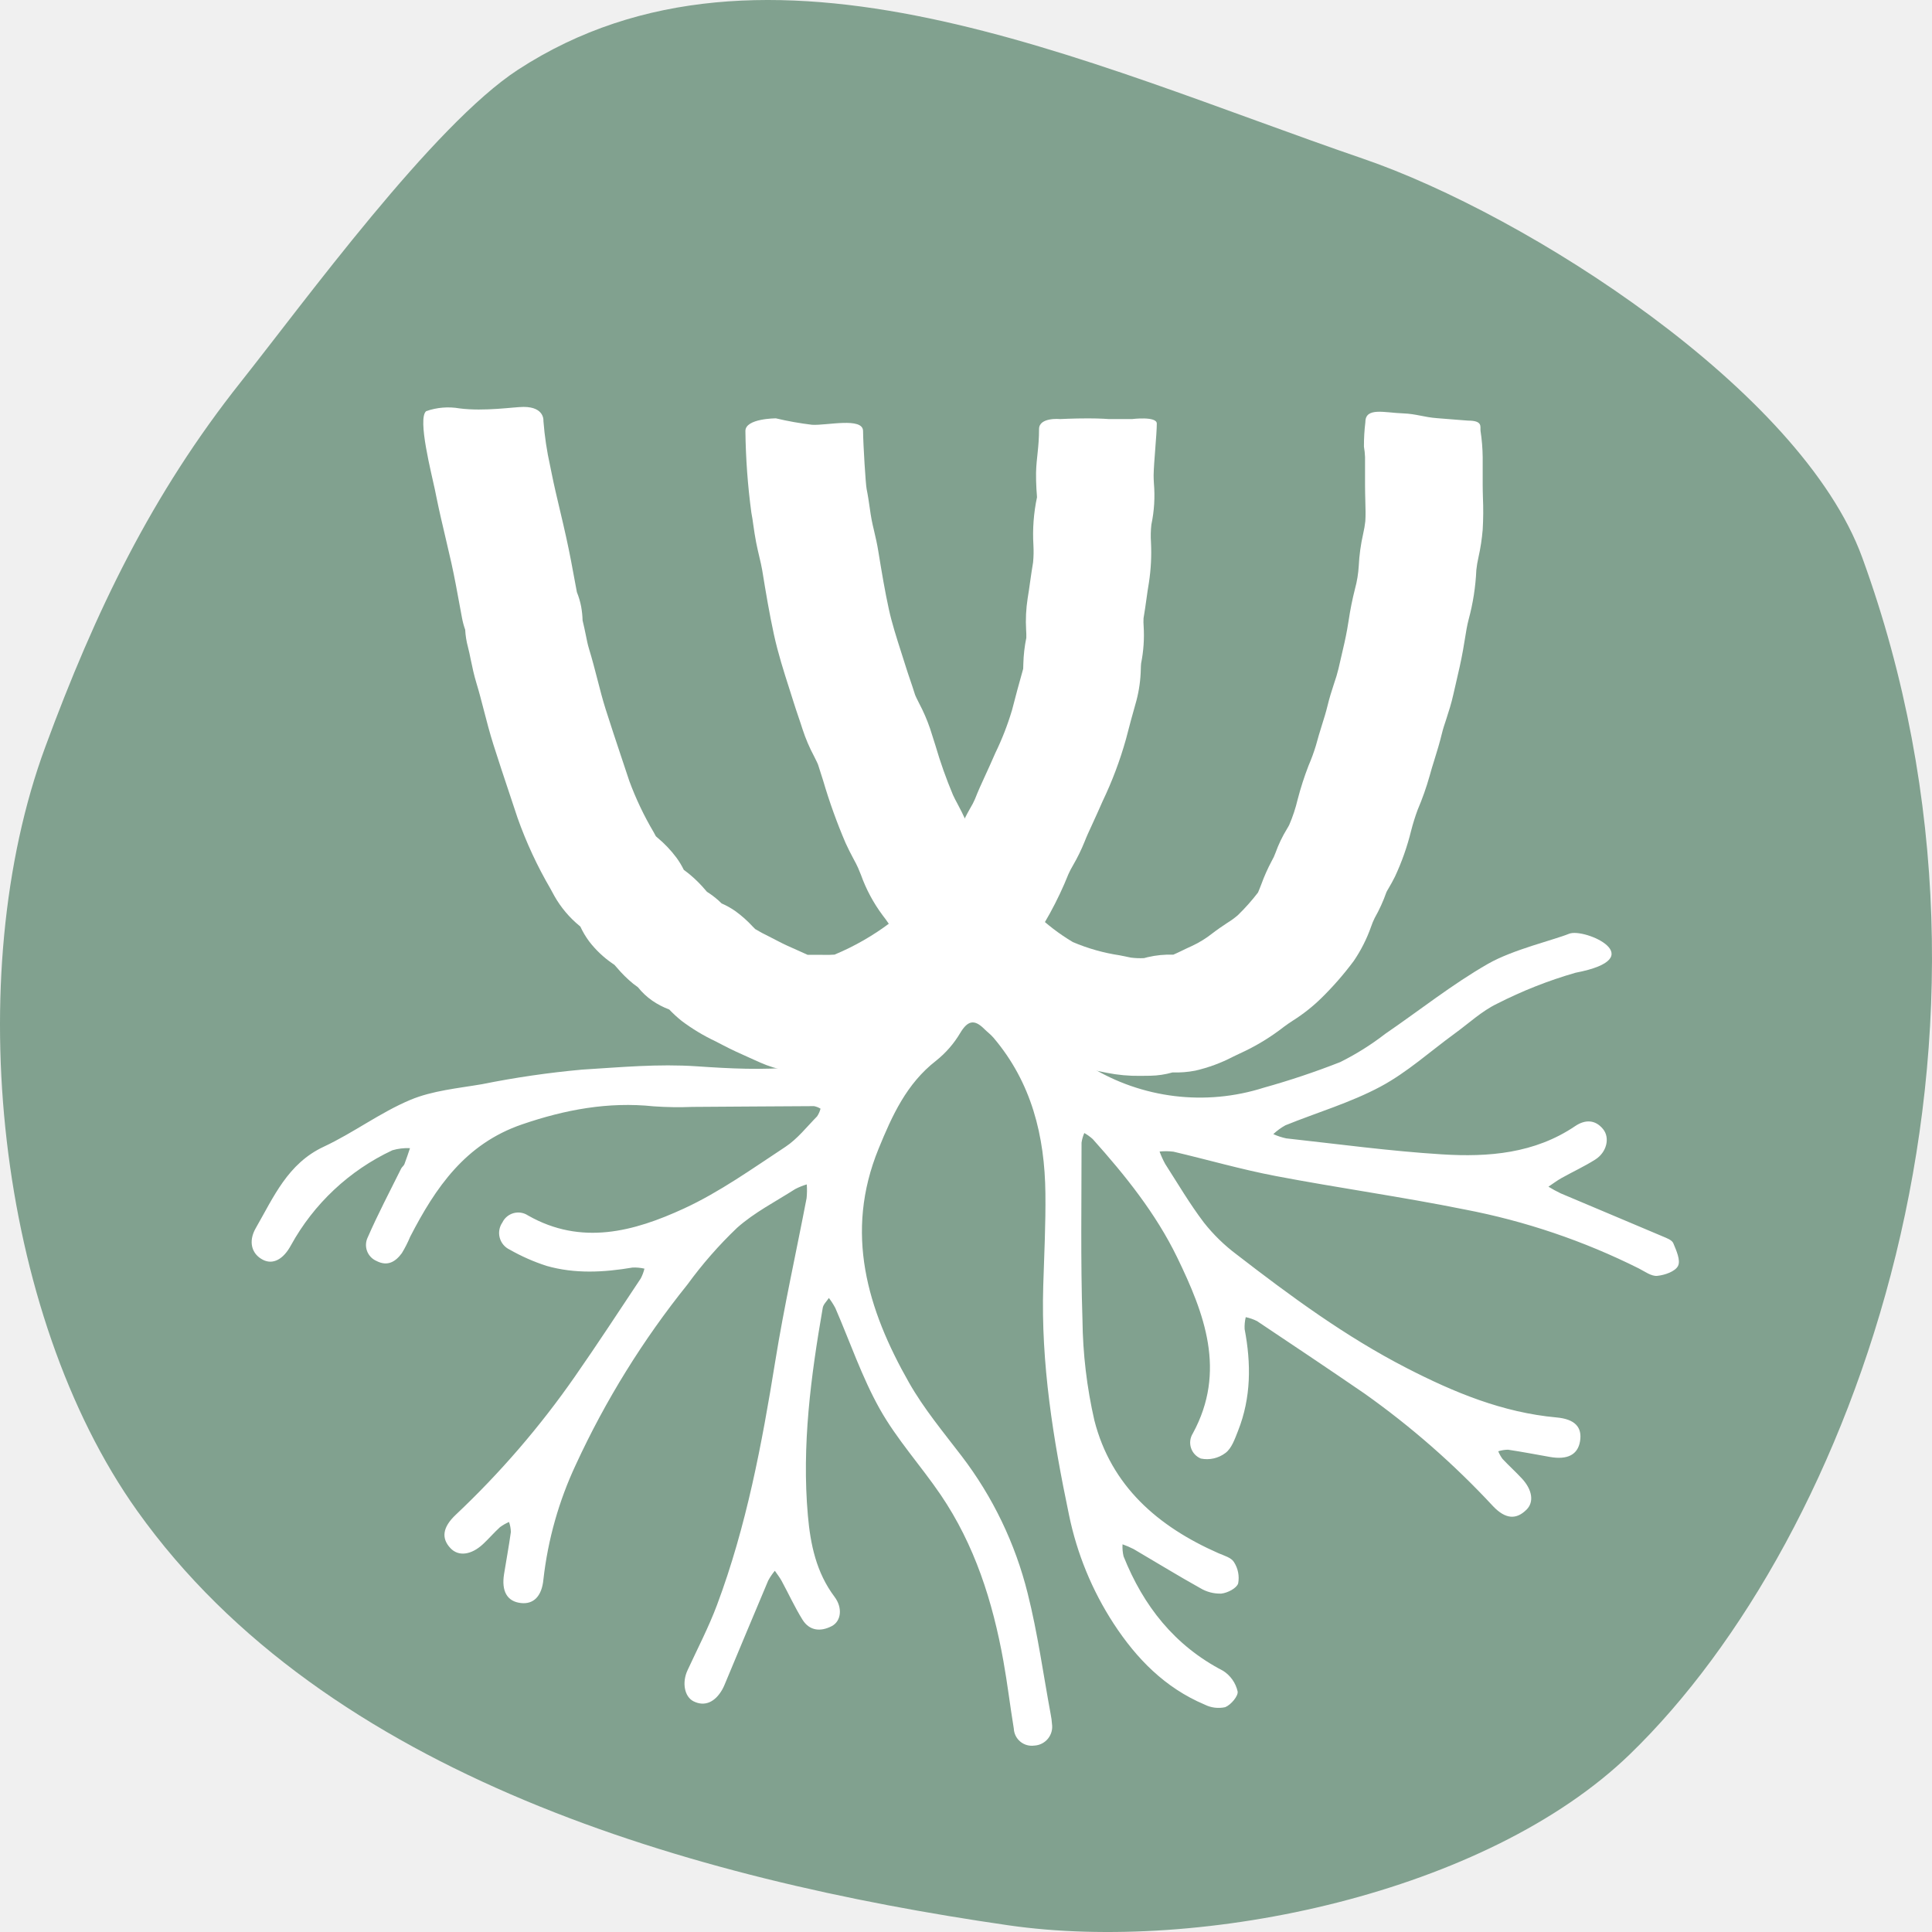
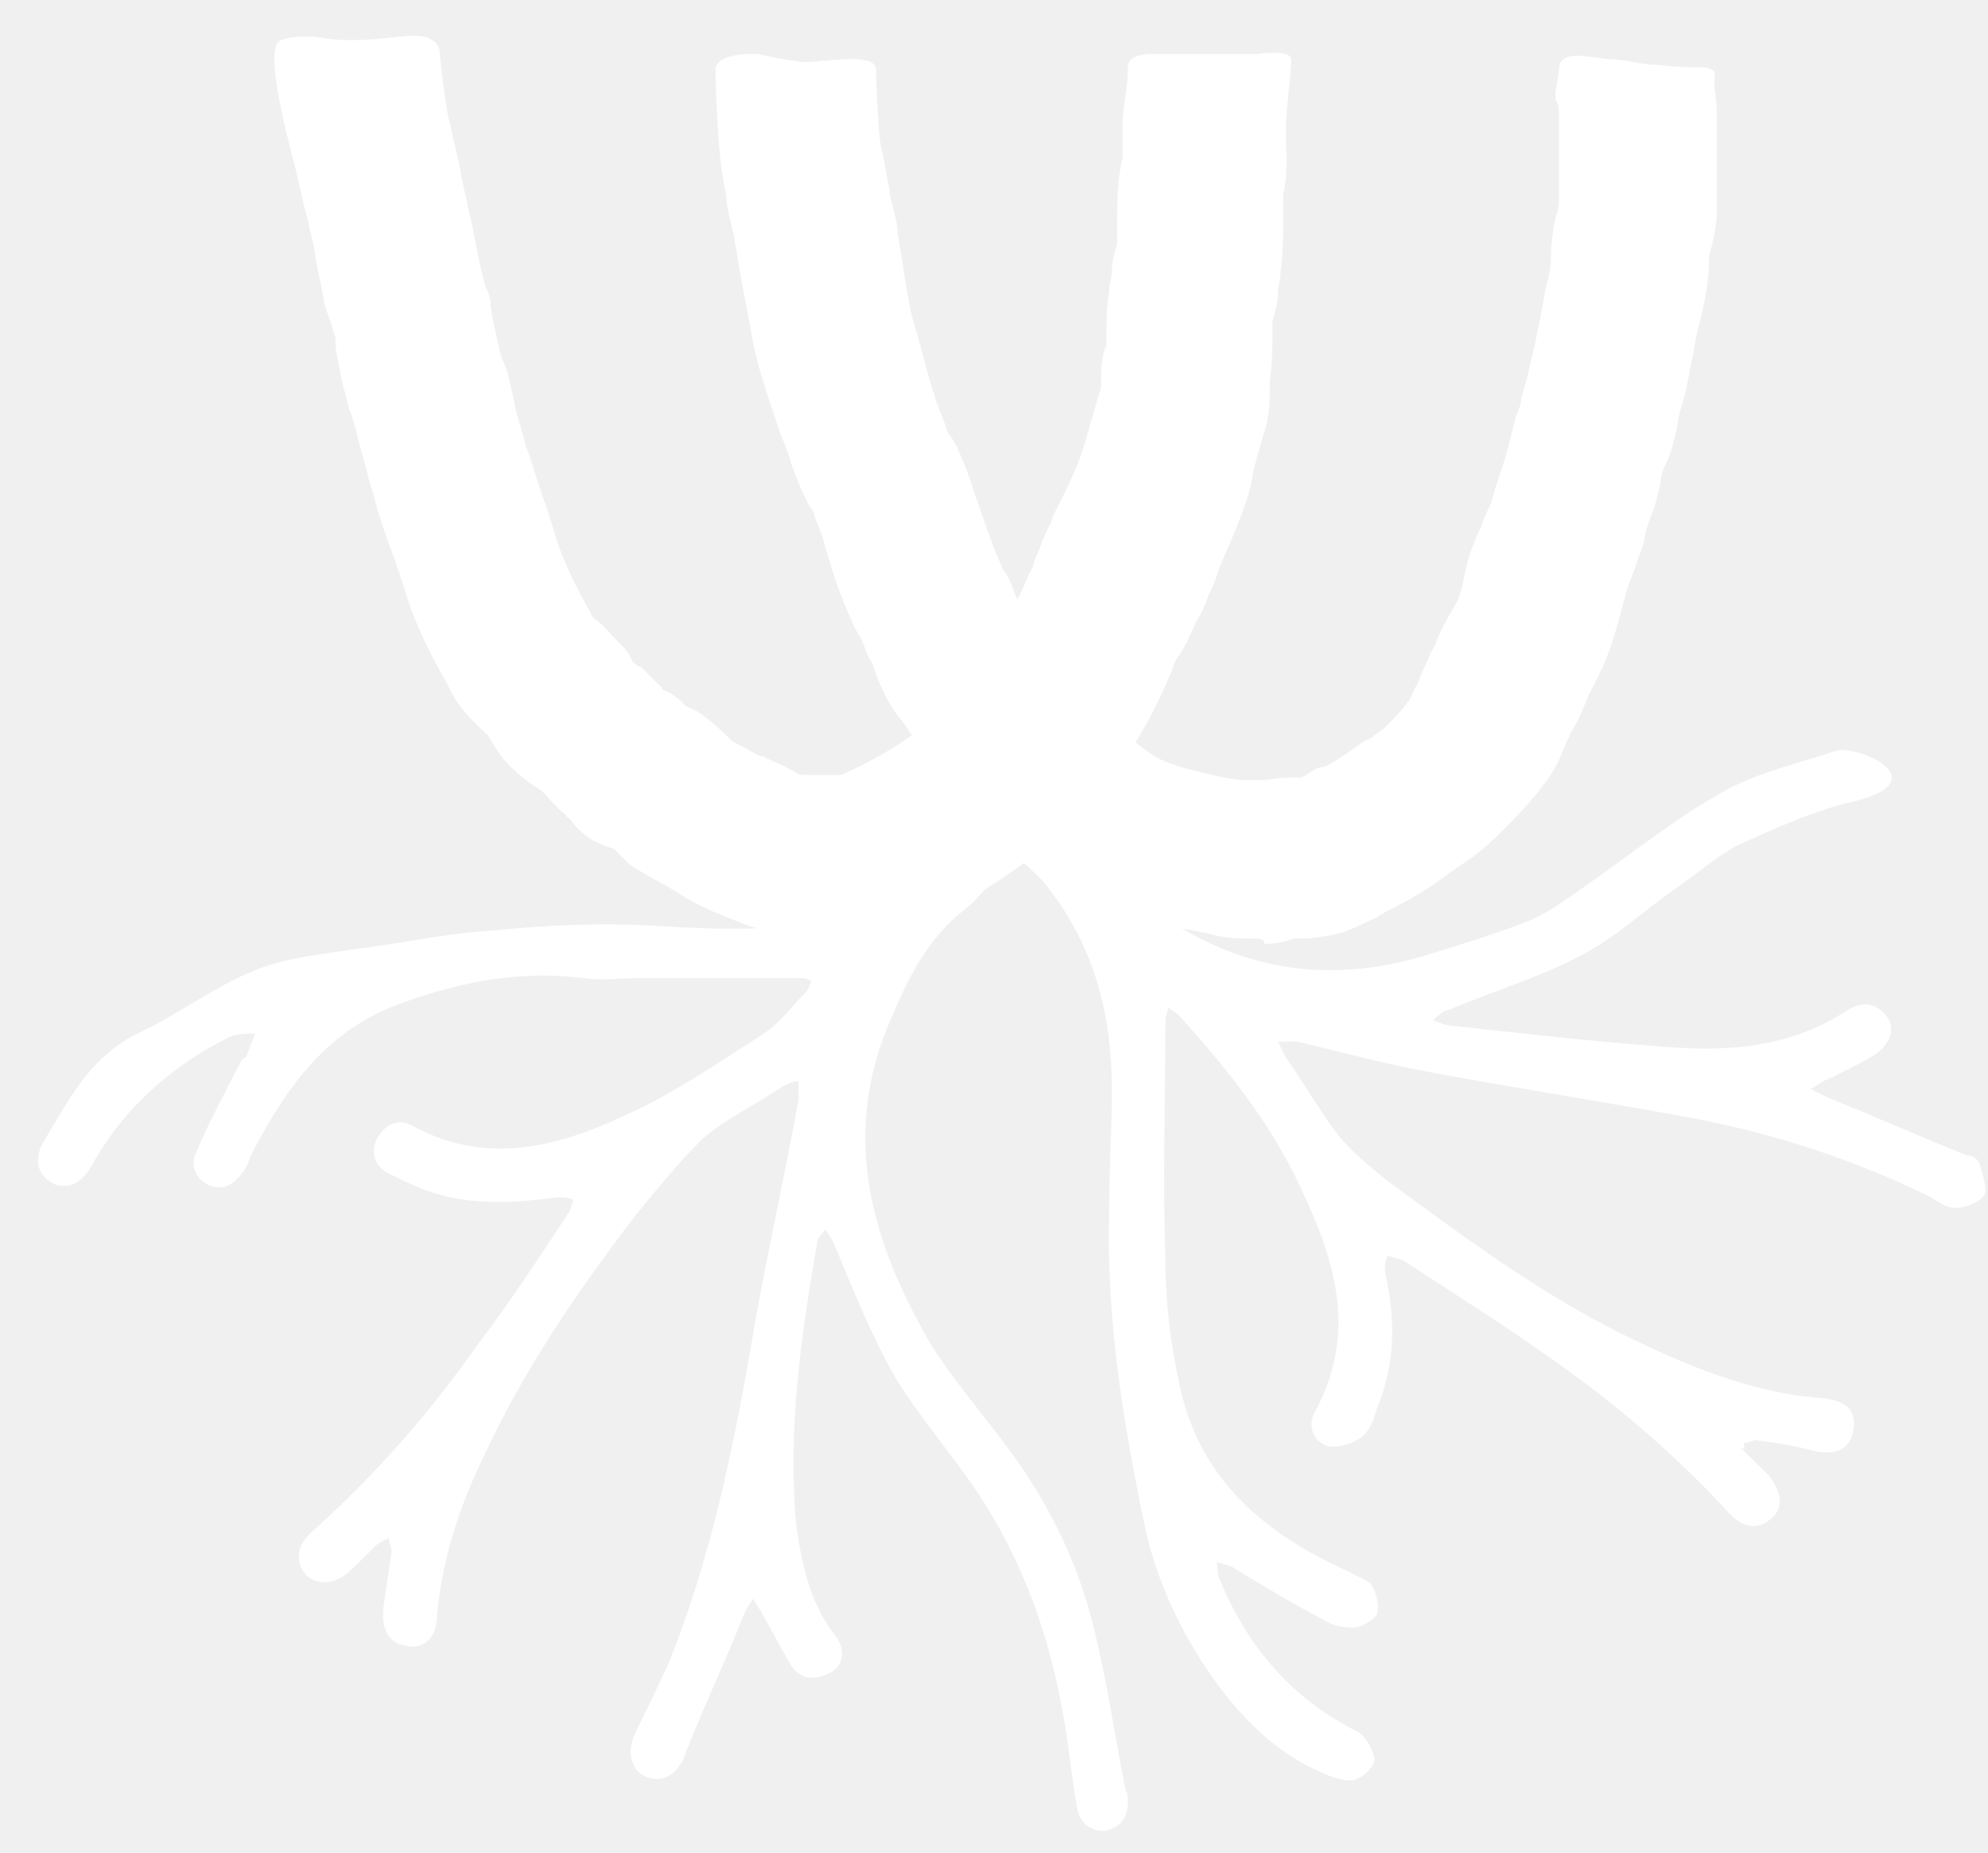
- <svg xmlns="http://www.w3.org/2000/svg" width="300" height="300" viewBox="0 0 300 300">
-   <defs>
-     <style>.a{clip-path:url(#b);}.b{fill:#81a18f;}.c{fill:#fff;}</style>
-     <clipPath id="b">
-       <rect width="300" height="300" />
-     </clipPath>
-   </defs>
-   <g id="a" class="a">
-     <g transform="translate(-225.793 -385.803)">
-       <path class="b" d="M514.97,477.225c-9.469-26.022-52.048-53.231-77.555-61.971-42.994-14.731-92.843-38.762-131.18-13.811-13.175,8.575-33.175,36.046-43.052,48.493-13.836,17.432-22.583,35.6-30.36,56.677-13.136,35.592-7.575,87.938,14.269,118.608,29.369,41.236,86.229,57.263,135.251,64.356,30.185,4.365,74.264-5,96.53-26.548C513.723,629.3,542.129,551.866,514.97,477.225Z" transform="translate(0 -4.82)" />
-       <path class="c" d="M349.521,451.869c-2.077,1.927-3.922,4.269-6.318,5.651-9.3,5.365-19.77,4.99-29.845,4.3-6.071-.417-11.945.149-17.876.512a144.708,144.708,0,0,0-15.525,2.262c-3.751.642-7.685.993-11.135,2.439-4.671,1.961-8.83,5.115-13.437,7.268-5.6,2.612-7.789,7.834-10.553,12.633-1.242,2.156-.591,4.083,1.136,4.942,1.525.761,3.127-.064,4.308-2.241a34.869,34.869,0,0,1,15.766-14.783,8.37,8.37,0,0,1,2.734-.326c-.286.831-.551,1.672-.868,2.488-.1.259-.387.435-.508.688-1.754,3.541-3.6,7.043-5.179,10.66a2.7,2.7,0,0,0,1.334,3.672c1.736.907,2.972.128,3.952-1.2a18.457,18.457,0,0,0,1.294-2.545c3.943-7.646,8.565-14.435,17.365-17.45,6.711-2.3,13.4-3.547,20.461-2.807a54.283,54.283,0,0,0,6.017.088c6.29-.034,12.581-.095,18.872-.119a3.076,3.076,0,0,1,1.008.393,3.856,3.856,0,0,1-.53,1.19c-1.6,1.626-3.048,3.5-4.917,4.735-5.143,3.386-10.221,7.027-15.778,9.588-7.746,3.565-15.909,5.791-24.2,1.069a2.734,2.734,0,0,0-3.977,1.09,2.855,2.855,0,0,0,1.124,4.211,30.6,30.6,0,0,0,5.727,2.527c4.4,1.26,8.891,1.017,13.373.259a6.948,6.948,0,0,1,1.836.174,6.985,6.985,0,0,1-.566,1.51c-3.386,5.094-6.735,10.218-10.231,15.236a137.015,137.015,0,0,1-18.5,21.466c-2.061,1.943-2.281,3.657-.819,5.2,1.233,1.3,3.2,1.075,5.045-.636.91-.846,1.72-1.8,2.637-2.634a7.319,7.319,0,0,1,1.407-.807,5.151,5.151,0,0,1,.283,1.562c-.3,2.168-.7,4.324-1.05,6.489-.442,2.707.475,4.3,2.612,4.537,1.946.222,3.246-1.035,3.492-3.66a57.045,57.045,0,0,1,5.039-17.837,134.541,134.541,0,0,1,17.322-27.957,65.277,65.277,0,0,1,7.7-8.8c2.677-2.39,5.983-4.074,9.04-6.029a10.207,10.207,0,0,1,1.793-.722,11.956,11.956,0,0,1-.027,2.14c-1.62,8.443-3.5,16.841-4.866,25.321-2.074,12.852-4.467,25.61-9.043,37.841-1.3,3.474-3.033,6.79-4.589,10.167-.877,1.9-.463,4.1.953,4.8,1.693.844,3.316.171,4.464-1.857a7.952,7.952,0,0,0,.368-.776c2.247-5.374,4.482-10.751,6.75-16.116a9.389,9.389,0,0,1,1.032-1.525c.353.518.749,1.011,1.047,1.559,1.09,2.006,2.046,4.1,3.246,6.035,1.1,1.763,2.832,1.888,4.546,1,1.459-.761,1.723-2.832.429-4.552-2.832-3.766-3.742-8.136-4.138-12.639-.959-10.861.46-21.569,2.311-32.238.094-.548.624-1.02.953-1.526a11.462,11.462,0,0,1,1,1.562c2.278,5.24,4.12,10.721,6.9,15.675,2.643,4.71,6.373,8.8,9.43,13.288,5.316,7.813,8.108,16.628,9.765,25.835.627,3.483,1.041,7,1.617,10.5a2.794,2.794,0,0,0,3.17,2.646,2.927,2.927,0,0,0,2.756-3.389,10.2,10.2,0,0,0-.189-1.422c-1.166-6.291-2.028-12.66-3.59-18.854a58.217,58.217,0,0,0-10.252-21.3c-2.838-3.711-5.864-7.347-8.157-11.381-6.485-11.4-10.072-23.284-4.732-36.337,2.11-5.161,4.348-10.112,8.927-13.665a15.774,15.774,0,0,0,3.739-4.29c1.133-1.9,2.156-2.223,3.724-.658.469.469,1.017.868,1.443,1.37,5.928,6.973,7.971,15.279,8.069,24.176.055,4.78-.189,9.564-.335,14.347-.375,12.048,1.544,23.838,3.995,35.563a49,49,0,0,0,6.93,16.889c3.572,5.478,8,9.987,14.11,12.572a4.82,4.82,0,0,0,3.218.414c.883-.347,2.074-1.76,1.927-2.457a5.14,5.14,0,0,0-2.259-3.194c-7.527-3.9-12.365-10.06-15.449-17.769a6.471,6.471,0,0,1-.161-1.87,14.865,14.865,0,0,1,1.717.737c3.456,2.022,6.866,4.126,10.358,6.071a5.939,5.939,0,0,0,3.258.846c.962-.1,2.366-.813,2.621-1.577a4.542,4.542,0,0,0-.651-3.316c-.417-.7-1.556-1.008-2.421-1.385-9.366-4.126-16.646-10.4-19.252-20.61a73.483,73.483,0,0,1-1.851-15.623c-.3-9.159-.14-18.336-.143-27.507a5.67,5.67,0,0,1,.429-1.5,7.309,7.309,0,0,1,1.306.938c5.048,5.636,9.8,11.552,13.108,18.363,4.223,8.714,7.7,17.681,2.433,27.348a2.675,2.675,0,0,0,1.251,3.9,4.755,4.755,0,0,0,3.827-.874c.968-.725,1.458-2.2,1.946-3.428,2.04-5.146,2.046-10.441,1.023-15.8a6.619,6.619,0,0,1,.174-1.854,7.343,7.343,0,0,1,1.751.609c5.566,3.715,11.123,7.438,16.643,11.22a128.9,128.9,0,0,1,20.02,17.538c1.93,2.016,3.593,2.116,5.2.508,1.16-1.166.9-3.054-.725-4.811-.971-1.05-2.043-2.013-3.02-3.057a5.547,5.547,0,0,1-.661-1.181,5.158,5.158,0,0,1,1.528-.244c2.168.326,4.324.737,6.482,1.121,2.734.487,4.342-.344,4.689-2.424.362-2.171-.758-3.447-3.657-3.708-8.358-.761-15.906-3.885-23.259-7.667-9.484-4.872-18.022-11.159-26.42-17.648a27.294,27.294,0,0,1-5.079-4.957c-2.189-2.887-4.037-6.032-6-9.092a13.939,13.939,0,0,1-.874-1.927,9.6,9.6,0,0,1,2.156.024c5.289,1.242,10.526,2.759,15.857,3.776,9.756,1.86,19.609,3.227,29.343,5.194a104.238,104.238,0,0,1,27.071,9.165c.923.472,1.943,1.236,2.85,1.148,1.163-.113,2.8-.679,3.23-1.547s-.268-2.4-.737-3.526c-.207-.5-1.038-.795-1.641-1.053-5.274-2.241-10.562-4.445-15.839-6.683a20.7,20.7,0,0,1-1.906-1.038c.67-.445,1.312-.938,2.013-1.331,1.748-.98,3.581-1.818,5.268-2.89,1.751-1.108,2.311-3.34,1.209-4.71-1.218-1.507-2.8-1.516-4.342-.475-6.3,4.26-13.461,4.835-20.662,4.387-8.09-.5-16.144-1.6-24.209-2.484a9.657,9.657,0,0,1-2-.661,9.485,9.485,0,0,1,1.876-1.367c4.92-1.994,10.09-3.508,14.743-5.992,4.156-2.217,7.746-5.49,11.592-8.288,2.156-1.565,4.159-3.456,6.525-4.595a68.417,68.417,0,0,1,12.188-4.814c11.987-2.3,1.376-7.021-1-6.053s-8.732,2.463-12.566,4.656c-5.578,3.188-10.654,7.247-15.979,10.885a41.866,41.866,0,0,1-6.985,4.384,123,123,0,0,1-11.866,3.974,32.669,32.669,0,0,1-27.032-3.3,41.8,41.8,0,0,1-6.251-4.488c-2.007-1.736-3.617-3.931-5.636-5.648" transform="translate(20.681 89.562)" />
-       <path class="c" d="M315.825,517.633c-.35,0-.688-.006-1-.009l-.77-.006-.478,0a18.4,18.4,0,0,1-8.3-1.532l-1.632-.734c-1.431-.636-2.85-1.276-4.257-2.019l-1.063-.551a30.108,30.108,0,0,1-5.274-3.179,20.162,20.162,0,0,1-1.918-1.763,12.236,12.236,0,0,1-2.622-1.364,10.533,10.533,0,0,1-2.235-2.092c-.262-.18-.5-.356-.731-.539a19.362,19.362,0,0,1-2.536-2.506c-.128-.146-.253-.3-.39-.439l-.256-.171a15.956,15.956,0,0,1-3.663-3.462,13.283,13.283,0,0,1-1.37-2.308l-.091-.079a16.56,16.56,0,0,1-3.928-4.649l-.636-1.169a64.476,64.476,0,0,1-5.088-10.961l-1.248-3.751c-.849-2.545-1.7-5.091-2.509-7.652-.572-1.815-1.044-3.626-1.51-5.435-.356-1.37-.706-2.743-1.126-4.11-.374-1.233-.645-2.481-.9-3.736-.128-.618-.247-1.236-.411-1.845a12.908,12.908,0,0,1-.432-2.707,11.786,11.786,0,0,1-.487-1.79l-.375-2.019c-.4-2.183-.8-4.378-1.285-6.562-.3-1.346-.609-2.667-.923-3.986-.493-2.092-.983-4.174-1.413-6.3l-.219-1.081c-.487-2.372-2.762-11.08-1.352-12.2a10.31,10.31,0,0,1,5.161-.429c3.891.506,8.465-.228,9.96-.228,3.307,0,3.081,2.186,3.081,2.186a49.627,49.627,0,0,0,1.044,6.988l.238,1.169c.384,1.915.834,3.794,1.279,5.682.335,1.413.67,2.832.983,4.266.53,2.387.974,4.793,1.413,7.192l.238,1.279a11.838,11.838,0,0,1,.667,2.268,13.936,13.936,0,0,1,.219,2.128c.189.764.353,1.541.512,2.32.14.691.271,1.389.478,2.064.5,1.623.92,3.252,1.34,4.881.387,1.5.77,3,1.245,4.5.776,2.463,1.6,4.911,2.411,7.356l1.273,3.821a48.9,48.9,0,0,0,3.773,7.929l.347.642c.073.064.149.128.219.192a18.369,18.369,0,0,1,3,3.161,12.592,12.592,0,0,1,1.12,1.863c.329.243.655.49.971.752a19.648,19.648,0,0,1,2.39,2.387c.076.088.149.174.225.259a14.013,14.013,0,0,1,1.8,1.355c.173.152.332.308.478.457a12.091,12.091,0,0,1,2.156,1.206,18.227,18.227,0,0,1,2.692,2.4l.368.374a23.62,23.62,0,0,0,2.1,1.13c.469.237.935.475,1.389.716,1.02.542,2.061,1,3.106,1.458.511.231,1.026.46,1.541.694.28.009.566,0,.874,0l.572,0,.984.009a16.435,16.435,0,0,0,1.763-.037,39.763,39.763,0,0,0,8.745-5.033c.932-.706,1.845-1.486,2.746-2.253l1.532-1.291c.265-.219.457-.39.585-.512a16.574,16.574,0,0,1,1.419-2.317,36.457,36.457,0,0,0,4.43-8.1,30.8,30.8,0,0,1,1.617-3.243,11.2,11.2,0,0,0,.731-1.41c.469-1.206,1.02-2.414,1.577-3.62.256-.548.512-1.1.752-1.65l.822-1.86a44.019,44.019,0,0,0,2.594-6.659c.551-2.168,1.136-4.287,1.739-6.437.012-.158.009-.481.024-.8a22.924,22.924,0,0,1,.463-4.013,11.77,11.77,0,0,0-.03-1.181,23.347,23.347,0,0,1,.24-4.969c.14-.81.253-1.623.365-2.436.146-1.041.3-2.083.475-3.127a17.563,17.563,0,0,0,.052-2.67,27.826,27.826,0,0,1,.557-7.441c0-.225-.061-.752-.088-1.267-.043-.868-.076-1.72-.061-2.524.055-2.345.466-3.94.466-6.793,0-1.882,3.291-1.553,3.291-1.553s1.985-.107,4.339-.107c1.918,0,3.225.107,3.225.107H363s3.843-.481,3.843.7c0,1.65-.466,6.083-.493,8.017-.006.39.021.813.043,1.245a21.971,21.971,0,0,1-.39,6.415,15.263,15.263,0,0,0-.064,2.747,31.156,31.156,0,0,1-.32,6.278c-.146.831-.262,1.662-.378,2.5-.14,1.008-.283,2.016-.457,3.03a9.365,9.365,0,0,0,.018,1.267,22.292,22.292,0,0,1-.393,5.724c-.037.256-.034.572-.049.892a20.868,20.868,0,0,1-.682,4.905c-.563,2-1.114,3.973-1.623,5.986a59.456,59.456,0,0,1-3.623,9.628l-.758,1.708c-.292.67-.6,1.349-.92,2.025-.39.846-.792,1.693-1.121,2.548a28.347,28.347,0,0,1-1.8,3.678,13.592,13.592,0,0,0-.706,1.355,54.787,54.787,0,0,1-6.479,11.781,16.109,16.109,0,0,1-1.949,3.063,23.685,23.685,0,0,1-3.24,3.173l-1.346,1.133c-1.169.993-2.354,1.994-3.544,2.893a56.712,56.712,0,0,1-13.266,7.524A19.574,19.574,0,0,1,315.825,517.633Zm30.658-18.814-.009.009ZM289.36,481.512l.015.024Zm-.566-.8Z" transform="translate(38.577 34.718)" />
-       <path class="c" d="M330.666,517.638a24.766,24.766,0,0,1-5.185-.475l-1.592-.326a44.888,44.888,0,0,1-11.908-3.66,45.807,45.807,0,0,1-9.722-7.11c-.92-.813-1.836-1.629-2.774-2.387a33.706,33.706,0,0,1-6.884-8.2c-.621-.947-1.233-1.9-1.933-2.789a23.934,23.934,0,0,1-3.349-6.245c-.152-.377-.3-.752-.46-1.117-.2-.463-.454-.92-.7-1.379-.435-.813-.859-1.632-1.239-2.482a86.036,86.036,0,0,1-3.468-9.64l-.783-2.463c-.082-.25-.393-.862-.639-1.355a25.936,25.936,0,0,1-1.787-4.193c-.195-.627-.414-1.264-.63-1.9-.262-.77-.524-1.547-.767-2.326l-.655-2.067c-.856-2.673-1.742-5.438-2.393-8.416-.712-3.276-1.245-6.461-1.818-9.984-.113-.676-.277-1.352-.435-2.022-.183-.773-.359-1.544-.509-2.3-.177-.9-.31-1.812-.441-2.725-.088-.633-.173-1.263-.3-1.885a104.428,104.428,0,0,1-.926-12.691c0-1.961,4.738-1.961,4.738-1.961a50.45,50.45,0,0,0,5.621,1c2.275.134,7.886-1.221,7.91.959s.4,8.273.557,9.031c.2.968.344,1.961.487,2.96.085.6.171,1.212.289,1.812.1.539.231,1.072.356,1.608.259,1.093.512,2.2.682,3.279.551,3.374,1.02,6.184,1.641,9.019.463,2.125,1.181,4.366,1.94,6.741l.7,2.2c.195.63.408,1.258.621,1.882.271.795.542,1.589.786,2.384.076.241.4.88.636,1.349a27.218,27.218,0,0,1,1.711,3.949l.837,2.637a71.391,71.391,0,0,0,2.716,7.658c.21.478.457.923.694,1.367.457.859.9,1.72,1.3,2.619.247.56.472,1.117.694,1.674a15.516,15.516,0,0,0,.776,1.769c1.066,1.355,1.994,2.765,2.813,4.013a18.854,18.854,0,0,0,3.093,4.013c1.151.932,2.275,1.921,3.4,2.92a31.518,31.518,0,0,0,5.843,4.479,29.852,29.852,0,0,0,7.292,2.061l1.727.353a11.194,11.194,0,0,0,2.043.079c.192-.055.368-.1.56-.146a14.916,14.916,0,0,1,3.979-.387c.359-.149.923-.42,1.334-.618.527-.256,1.05-.509,1.571-.74a15.991,15.991,0,0,0,3.17-1.958c.779-.6,1.556-1.123,2.329-1.635a12.328,12.328,0,0,0,1.617-1.178,32.306,32.306,0,0,0,3.133-3.523c.07-.134.329-.8.521-1.294a27.945,27.945,0,0,1,1.6-3.59,7.529,7.529,0,0,0,.6-1.291,20.04,20.04,0,0,1,1.778-3.706c.119-.2.247-.408.356-.633a23.784,23.784,0,0,0,1.294-3.906,47.521,47.521,0,0,1,1.705-5.3,29.474,29.474,0,0,0,1.133-3.09c.286-1.078.612-2.138.941-3.2.307-.98.621-1.961.865-2.981.289-1.206.655-2.36,1.032-3.508a22.845,22.845,0,0,0,.67-2.25l.466-2.016c.317-1.352.636-2.7.88-4.074l.231-1.385a49.137,49.137,0,0,1,.993-4.945,17.461,17.461,0,0,0,.579-3.529,29.062,29.062,0,0,1,.688-5.018,16.941,16.941,0,0,0,.332-1.933c.064-.9.034-2.01,0-3.191-.021-.819-.043-1.635-.043-2.442v-4.339a12.254,12.254,0,0,0-.171-1.617,30.212,30.212,0,0,1,.222-3.806c0-2.366,2.981-1.458,5.852-1.358,2.061.076,3.246.594,5.268.743,2.573.195,4.613.381,4.829.381,2.351,0,1.851.974,1.933,1.6a29.041,29.041,0,0,1,.335,4.092V425.9c0,.633.021,1.276.037,1.918a48.89,48.89,0,0,1-.037,5.018,31.8,31.8,0,0,1-.655,4.278,15.992,15.992,0,0,0-.332,1.979,35.248,35.248,0,0,1-1.193,7.67c-.238.889-.408,1.927-.6,3.13l-.274,1.632c-.3,1.7-.688,3.374-1.081,5.054l-.423,1.839c-.3,1.355-.712,2.649-1.133,3.94-.231.694-.466,1.385-.639,2.11-.341,1.407-.755,2.774-1.181,4.135-.253.813-.509,1.623-.728,2.454a43.463,43.463,0,0,1-1.854,5.252,32.826,32.826,0,0,0-1.029,3.3,38.462,38.462,0,0,1-2.5,7.091c-.314.645-.658,1.242-1,1.83-.11.192-.228.375-.323.576a24.72,24.72,0,0,1-1.821,4.01,10.429,10.429,0,0,0-.56,1.346,23.1,23.1,0,0,1-2.689,5.326,48.729,48.729,0,0,1-5.057,5.794,26.607,26.607,0,0,1-4.461,3.514c-.435.289-.88.578-1.318.914a33.89,33.89,0,0,1-6.857,4.15c-.356.161-.7.329-1.048.5a24.451,24.451,0,0,1-5.873,2.168,15.622,15.622,0,0,1-3.535.277,13.444,13.444,0,0,1-3.444.515C331.744,517.629,331.217,517.638,330.666,517.638Z" transform="translate(72.17 35.224)" />
-     </g>
-   </g>
+ <svg xmlns="http://www.w3.org/2000/svg" width="44" height="41" viewBox="0 0 44 41" fill="none">
+   <path d="M21.408 18.552C20.993 18.902 20.637 19.37 20.163 19.662C18.326 20.713 16.311 20.597 14.356 20.48C13.171 20.421 12.045 20.48 10.86 20.597C9.852 20.655 8.845 20.889 7.837 21.006C7.126 21.122 6.356 21.181 5.645 21.473C4.756 21.824 3.926 22.466 3.037 22.875C1.971 23.401 1.496 24.395 0.963 25.271C0.726 25.68 0.845 26.03 1.2 26.206C1.496 26.323 1.793 26.206 2.03 25.797C2.741 24.511 3.808 23.576 5.111 22.934C5.289 22.875 5.467 22.875 5.645 22.875C5.585 23.051 5.526 23.168 5.467 23.343C5.467 23.401 5.408 23.401 5.348 23.46C4.993 24.161 4.637 24.803 4.341 25.505C4.222 25.738 4.282 26.03 4.578 26.206C4.934 26.381 5.171 26.206 5.348 25.972C5.467 25.855 5.526 25.622 5.585 25.505C6.356 24.044 7.245 22.759 8.963 22.174C10.267 21.707 11.571 21.473 12.934 21.648C13.348 21.707 13.704 21.648 14.119 21.648C15.363 21.648 16.548 21.648 17.793 21.648C17.852 21.648 17.911 21.707 17.971 21.707C17.911 21.765 17.911 21.882 17.852 21.941C17.556 22.233 17.259 22.642 16.904 22.875C15.896 23.518 14.889 24.219 13.822 24.687C12.341 25.388 10.741 25.797 9.141 24.92C8.845 24.745 8.548 24.862 8.371 25.154C8.193 25.446 8.252 25.797 8.608 25.972C8.963 26.147 9.319 26.323 9.734 26.439C10.563 26.673 11.452 26.615 12.341 26.498C12.46 26.498 12.578 26.498 12.697 26.556C12.637 26.673 12.637 26.79 12.578 26.849C11.926 27.842 11.274 28.835 10.563 29.77C9.496 31.289 8.311 32.633 6.948 33.86C6.534 34.211 6.534 34.561 6.771 34.853C7.008 35.087 7.422 35.087 7.778 34.736C7.956 34.561 8.134 34.386 8.311 34.211C8.371 34.152 8.489 34.094 8.608 34.035C8.608 34.152 8.667 34.211 8.667 34.327C8.608 34.736 8.548 35.145 8.489 35.554C8.43 36.08 8.608 36.373 9.022 36.431C9.378 36.489 9.674 36.256 9.674 35.73C9.793 34.503 10.148 33.393 10.682 32.282C11.571 30.354 12.756 28.601 14.059 26.907C14.534 26.323 15.008 25.738 15.541 25.212C16.074 24.745 16.726 24.453 17.319 24.044C17.437 23.985 17.556 23.927 17.674 23.927C17.674 24.044 17.674 24.219 17.674 24.336C17.378 25.972 17.022 27.55 16.726 29.186C16.311 31.64 15.837 34.094 14.948 36.431C14.711 37.074 14.356 37.716 14.059 38.359C13.882 38.71 13.941 39.119 14.237 39.294C14.593 39.469 14.889 39.352 15.126 38.943C15.126 38.885 15.185 38.827 15.185 38.768C15.6 37.716 16.074 36.723 16.489 35.671C16.548 35.554 16.608 35.496 16.667 35.379C16.726 35.496 16.785 35.554 16.845 35.671C17.082 36.08 17.259 36.431 17.497 36.84C17.733 37.191 18.03 37.191 18.385 37.015C18.682 36.84 18.741 36.489 18.445 36.139C17.911 35.438 17.733 34.561 17.615 33.685C17.437 31.581 17.733 29.536 18.089 27.491C18.089 27.374 18.208 27.316 18.267 27.199C18.326 27.316 18.385 27.374 18.445 27.491C18.86 28.485 19.274 29.536 19.808 30.471C20.341 31.348 21.052 32.166 21.645 33.042C22.652 34.561 23.245 36.256 23.541 38.008C23.66 38.651 23.719 39.352 23.837 39.995C23.896 40.346 24.134 40.521 24.43 40.521C24.785 40.462 24.963 40.229 24.963 39.878C24.963 39.761 24.963 39.703 24.904 39.586C24.667 38.359 24.489 37.132 24.193 35.964C23.837 34.503 23.126 33.1 22.178 31.873C21.645 31.172 21.052 30.471 20.578 29.712C19.334 27.55 18.622 25.271 19.63 22.759C20.045 21.765 20.459 20.83 21.348 20.129C21.645 19.895 21.882 19.603 22.059 19.311C22.297 18.961 22.474 18.902 22.771 19.194C22.889 19.311 22.948 19.37 23.067 19.486C24.193 20.83 24.608 22.408 24.608 24.102C24.608 25.037 24.548 25.914 24.548 26.849C24.489 29.186 24.845 31.406 25.319 33.685C25.556 34.853 26.03 35.905 26.682 36.898C27.393 37.95 28.222 38.827 29.408 39.294C29.585 39.352 29.882 39.469 30.059 39.352C30.237 39.294 30.474 39.002 30.415 38.885C30.356 38.651 30.178 38.359 30 38.301C28.519 37.541 27.571 36.373 26.978 34.912C26.919 34.795 26.978 34.678 26.919 34.561C27.037 34.62 27.156 34.62 27.274 34.678C27.926 35.087 28.637 35.496 29.289 35.847C29.467 35.964 29.704 36.022 29.941 36.022C30.119 36.022 30.415 35.847 30.474 35.73C30.534 35.554 30.474 35.262 30.356 35.087C30.297 34.97 30.059 34.912 29.882 34.795C28.045 33.977 26.622 32.808 26.148 30.822C25.911 29.828 25.793 28.835 25.793 27.842C25.733 26.089 25.793 24.336 25.793 22.583C25.793 22.466 25.852 22.408 25.852 22.291C25.911 22.349 26.03 22.408 26.089 22.466C27.096 23.576 27.985 24.687 28.637 25.972C29.467 27.666 30.119 29.361 29.111 31.231C28.933 31.523 29.052 31.873 29.348 31.99C29.526 32.049 29.882 31.99 30.119 31.815C30.297 31.698 30.415 31.406 30.474 31.172C30.889 30.179 30.889 29.186 30.652 28.134C30.652 28.017 30.652 27.9 30.711 27.783C30.83 27.842 30.948 27.842 31.067 27.9C32.133 28.601 33.26 29.302 34.326 30.062C35.748 31.055 37.052 32.166 38.237 33.451C38.593 33.86 38.948 33.86 39.245 33.568C39.482 33.334 39.422 32.984 39.126 32.633C38.948 32.458 38.711 32.224 38.533 32.049C38.652 32.107 38.593 31.99 38.593 31.932C38.711 31.932 38.771 31.873 38.889 31.873C39.304 31.932 39.719 31.99 40.133 32.107C40.667 32.224 40.963 32.049 41.022 31.64C41.082 31.231 40.904 30.997 40.311 30.939C38.711 30.822 37.23 30.179 35.808 29.478C33.971 28.543 32.311 27.316 30.652 26.089C30.297 25.797 29.941 25.505 29.645 25.154C29.23 24.628 28.874 23.985 28.459 23.401C28.4 23.284 28.341 23.168 28.282 23.051C28.4 23.051 28.578 23.051 28.697 23.051C29.704 23.284 30.771 23.576 31.778 23.752C33.674 24.102 35.571 24.395 37.467 24.745C39.304 25.096 41.082 25.68 42.741 26.498C42.919 26.615 43.096 26.732 43.274 26.732C43.511 26.732 43.808 26.615 43.926 26.439C43.985 26.264 43.867 25.972 43.808 25.738C43.748 25.622 43.63 25.563 43.511 25.563C42.504 25.154 41.437 24.687 40.43 24.278C40.311 24.219 40.193 24.161 40.074 24.102C40.193 24.044 40.311 23.927 40.489 23.869C40.845 23.693 41.2 23.518 41.496 23.343C41.852 23.109 41.971 22.7 41.733 22.466C41.496 22.174 41.2 22.174 40.904 22.349C39.66 23.168 38.297 23.284 36.874 23.168C35.274 23.051 33.733 22.875 32.133 22.7C32.015 22.7 31.896 22.642 31.719 22.583C31.837 22.466 31.956 22.349 32.074 22.349C33.022 21.941 34.03 21.648 34.919 21.181C35.748 20.772 36.4 20.129 37.171 19.603C37.585 19.311 38 18.961 38.415 18.727C39.185 18.376 39.956 18.026 40.785 17.792C43.096 17.325 41.082 16.448 40.608 16.623C40.133 16.799 38.889 17.091 38.178 17.5C37.111 18.084 36.104 18.902 35.096 19.603C34.682 19.895 34.208 20.246 33.733 20.421C32.963 20.713 32.193 20.947 31.422 21.181C29.585 21.707 27.808 21.532 26.148 20.538C25.733 20.305 25.319 20.012 24.904 19.662C24.489 19.311 24.193 18.902 23.778 18.552" fill="white" />
+   <path d="M18.326 20.655C18.267 20.655 18.207 20.655 18.148 20.655H17.971H17.852C17.437 20.655 16.904 20.655 16.252 20.363L15.956 20.246C15.659 20.129 15.422 20.012 15.126 19.837L14.948 19.72C14.652 19.545 14.296 19.369 13.941 19.136C13.822 19.019 13.704 18.902 13.585 18.785C13.408 18.727 13.23 18.668 13.052 18.552C12.874 18.435 12.696 18.259 12.637 18.142C12.578 18.084 12.519 18.084 12.519 18.026C12.282 17.85 12.163 17.675 12.045 17.558L11.985 17.5L11.807 17.383C11.63 17.266 11.333 17.032 11.096 16.74C10.978 16.565 10.859 16.39 10.8 16.273C10.622 16.098 10.267 15.805 10.03 15.396L9.911 15.163C9.556 14.52 9.2 13.877 8.963 13.059L8.726 12.358C8.548 11.891 8.37 11.365 8.252 10.897C8.133 10.547 8.074 10.196 7.956 9.846C7.896 9.553 7.837 9.32 7.719 9.028C7.659 8.794 7.6 8.56 7.541 8.326C7.541 8.21 7.482 8.093 7.482 7.976C7.422 7.742 7.422 7.567 7.422 7.45C7.363 7.333 7.363 7.216 7.304 7.099L7.185 6.749C7.126 6.34 7.008 5.931 6.948 5.463C6.889 5.23 6.83 4.938 6.77 4.704C6.652 4.295 6.593 3.886 6.474 3.477L6.415 3.243C6.296 2.776 5.882 1.14 6.178 0.906C6.178 0.906 6.533 0.731 7.185 0.847C7.956 0.964 8.845 0.789 9.141 0.789C9.793 0.789 9.733 1.198 9.733 1.198C9.793 1.841 9.852 2.133 9.911 2.542L9.97 2.776C10.03 3.126 10.148 3.477 10.207 3.886C10.267 4.178 10.326 4.412 10.385 4.704C10.504 5.171 10.563 5.639 10.682 6.106L10.741 6.34C10.8 6.457 10.859 6.574 10.859 6.749C10.859 6.866 10.919 7.041 10.919 7.158C10.978 7.333 10.978 7.45 11.037 7.625C11.037 7.742 11.096 7.917 11.156 8.034C11.274 8.326 11.333 8.677 11.393 8.969C11.452 9.261 11.57 9.553 11.63 9.846C11.807 10.313 11.926 10.78 12.104 11.248L12.341 12.007C12.519 12.533 12.756 13.001 13.052 13.527L13.111 13.643C13.111 13.643 13.111 13.643 13.171 13.702C13.348 13.819 13.526 14.053 13.763 14.286C13.882 14.403 13.941 14.52 14 14.637C14.059 14.695 14.119 14.754 14.178 14.754C14.356 14.929 14.534 15.104 14.652 15.221C14.652 15.221 14.652 15.28 14.711 15.28C14.83 15.338 14.948 15.396 15.067 15.513C15.126 15.572 15.126 15.572 15.185 15.63C15.304 15.688 15.482 15.747 15.6 15.864C15.837 16.039 16.015 16.214 16.133 16.331L16.193 16.39C16.252 16.448 16.43 16.506 16.608 16.623C16.726 16.682 16.785 16.74 16.904 16.74C17.082 16.857 17.319 16.916 17.496 17.032C17.615 17.091 17.674 17.149 17.793 17.149C17.852 17.149 17.911 17.149 17.971 17.149H18.089H18.267C18.385 17.149 18.563 17.149 18.622 17.149C19.156 16.916 19.808 16.565 20.341 16.156C20.519 16.039 20.696 15.864 20.874 15.747L21.171 15.513C21.23 15.455 21.23 15.455 21.289 15.396C21.348 15.28 21.467 15.104 21.585 14.929C21.941 14.52 22.178 13.994 22.474 13.351C22.593 13.118 22.711 12.884 22.77 12.709C22.83 12.592 22.889 12.533 22.889 12.416C23.008 12.183 23.067 11.949 23.185 11.715C23.245 11.598 23.304 11.482 23.304 11.423L23.482 11.073C23.719 10.605 23.896 10.196 24.015 9.787C24.134 9.378 24.252 8.969 24.37 8.56C24.37 8.502 24.37 8.443 24.37 8.385C24.37 8.21 24.37 7.917 24.489 7.625C24.489 7.567 24.489 7.508 24.489 7.392C24.489 7.158 24.489 6.807 24.548 6.457C24.548 6.281 24.608 6.165 24.608 5.989C24.608 5.814 24.667 5.58 24.726 5.405C24.726 5.288 24.726 5.113 24.726 4.879C24.726 4.47 24.726 4.003 24.845 3.477C24.845 3.418 24.845 3.36 24.845 3.243C24.845 3.068 24.845 2.893 24.845 2.776C24.845 2.308 24.963 2.016 24.963 1.49C24.963 1.14 25.615 1.198 25.615 1.198C25.615 1.198 26.03 1.198 26.445 1.198C26.8 1.198 27.096 1.198 27.096 1.198H27.808C27.808 1.198 28.578 1.081 28.578 1.315C28.578 1.607 28.459 2.484 28.459 2.834C28.459 2.893 28.459 3.009 28.459 3.068C28.459 3.36 28.519 3.827 28.4 4.295C28.4 4.412 28.4 4.645 28.4 4.821C28.4 5.171 28.4 5.58 28.341 6.048C28.341 6.223 28.282 6.34 28.282 6.515C28.282 6.69 28.222 6.924 28.163 7.099C28.163 7.158 28.163 7.275 28.163 7.333C28.163 7.625 28.163 7.976 28.104 8.443C28.104 8.502 28.104 8.56 28.104 8.619C28.104 8.852 28.104 9.203 27.985 9.553C27.867 9.962 27.748 10.313 27.689 10.722C27.511 11.423 27.215 12.007 26.978 12.592L26.859 12.942C26.8 13.059 26.741 13.176 26.682 13.351C26.622 13.527 26.504 13.702 26.445 13.819C26.326 14.111 26.207 14.345 26.089 14.52C26.03 14.578 25.971 14.695 25.971 14.754C25.615 15.63 25.2 16.39 24.726 17.032C24.608 17.208 24.548 17.383 24.37 17.617C24.193 17.792 24.015 18.026 23.719 18.201L23.482 18.435C23.245 18.61 23.008 18.844 22.77 19.019C22 19.603 21.111 20.129 20.163 20.48C19.215 20.655 18.741 20.655 18.326 20.655Z" fill="white" />
+   <path d="M27.748 20.772C27.452 20.772 27.096 20.772 26.741 20.655L26.444 20.597C25.733 20.48 24.963 20.305 24.133 19.895C23.363 19.486 22.77 19.019 22.237 18.552C22.059 18.376 21.881 18.259 21.704 18.084C21.111 17.617 20.696 16.974 20.341 16.507C20.222 16.331 20.104 16.156 19.985 15.981C19.63 15.572 19.452 15.104 19.333 14.754C19.333 14.695 19.274 14.637 19.215 14.52C19.155 14.403 19.155 14.345 19.096 14.228C19.037 14.053 18.918 13.936 18.859 13.761C18.563 13.118 18.385 12.533 18.207 11.891L18.029 11.423C18.029 11.365 17.97 11.248 17.911 11.19C17.793 10.956 17.674 10.722 17.555 10.372C17.496 10.255 17.496 10.138 17.437 10.021C17.378 9.846 17.318 9.729 17.259 9.554L17.141 9.203C16.963 8.677 16.785 8.151 16.666 7.567C16.548 6.924 16.43 6.34 16.311 5.639C16.311 5.522 16.252 5.405 16.252 5.23C16.192 5.055 16.192 4.938 16.133 4.762C16.133 4.704 16.074 4.529 16.074 4.353C16.074 4.237 16.015 4.12 16.015 4.003C15.896 3.477 15.837 1.958 15.837 1.549C15.837 1.14 16.785 1.198 16.785 1.198C16.785 1.198 17.555 1.373 17.852 1.373C18.267 1.373 19.392 1.14 19.392 1.549C19.392 1.958 19.452 3.126 19.511 3.302C19.57 3.477 19.57 3.652 19.63 3.886C19.63 4.003 19.689 4.12 19.689 4.237C19.689 4.353 19.748 4.47 19.748 4.529C19.807 4.762 19.866 4.938 19.866 5.171C19.985 5.814 20.044 6.34 20.163 6.924C20.281 7.333 20.4 7.742 20.518 8.21L20.637 8.619C20.696 8.736 20.696 8.852 20.755 8.969C20.815 9.145 20.874 9.261 20.933 9.437C20.933 9.495 20.992 9.612 21.052 9.67C21.17 9.846 21.289 10.138 21.407 10.43L21.585 10.956C21.763 11.482 21.941 12.008 22.118 12.417C22.178 12.534 22.178 12.592 22.237 12.65C22.355 12.826 22.415 13.001 22.474 13.176C22.533 13.293 22.593 13.41 22.593 13.468C22.652 13.585 22.711 13.761 22.77 13.819C23.007 14.053 23.185 14.345 23.304 14.579C23.541 14.929 23.718 15.221 23.896 15.338C24.133 15.513 24.311 15.689 24.548 15.922C24.963 16.273 25.318 16.623 25.674 16.799C26.029 16.974 26.563 17.091 27.096 17.208L27.452 17.266C27.511 17.266 27.689 17.266 27.866 17.266C27.926 17.266 27.926 17.266 27.985 17.266C28.281 17.208 28.578 17.208 28.755 17.208C28.815 17.208 28.933 17.149 28.992 17.091C29.111 17.032 29.17 16.974 29.289 16.974C29.466 16.916 29.704 16.74 29.881 16.623C30.059 16.507 30.178 16.39 30.355 16.331C30.474 16.215 30.593 16.156 30.652 16.098C30.829 15.922 31.126 15.63 31.244 15.396C31.244 15.396 31.304 15.221 31.363 15.163C31.422 14.988 31.541 14.754 31.659 14.462C31.718 14.345 31.778 14.286 31.778 14.228C31.896 13.936 32.015 13.702 32.133 13.527C32.133 13.468 32.193 13.468 32.193 13.41C32.311 13.235 32.37 12.943 32.429 12.65C32.489 12.358 32.607 12.008 32.785 11.657C32.844 11.423 32.963 11.248 33.022 11.073C33.081 10.839 33.141 10.664 33.2 10.488C33.259 10.313 33.318 10.138 33.378 9.904C33.437 9.67 33.496 9.437 33.555 9.203C33.615 9.086 33.674 8.911 33.674 8.794L33.792 8.385C33.852 8.151 33.911 7.859 33.97 7.625L34.029 7.333C34.089 7.041 34.148 6.749 34.207 6.398C34.267 6.165 34.326 5.931 34.326 5.697C34.326 5.347 34.385 4.996 34.444 4.762C34.504 4.646 34.504 4.47 34.504 4.412C34.504 4.237 34.504 4.003 34.504 3.828C34.504 3.652 34.504 3.535 34.504 3.36V2.542C34.504 2.425 34.504 2.308 34.444 2.25C34.385 2.016 34.504 1.724 34.504 1.549C34.504 1.081 35.096 1.257 35.63 1.315C36.044 1.315 36.281 1.432 36.637 1.432C37.111 1.49 37.526 1.49 37.585 1.49C38.059 1.49 37.941 1.666 37.941 1.782C37.941 2.016 38 2.25 38 2.542V3.36C38 3.477 38 3.594 38 3.711C38 4.003 38 4.353 38 4.646C38 4.938 37.941 5.23 37.881 5.464C37.822 5.639 37.822 5.756 37.822 5.814C37.822 6.282 37.704 6.807 37.585 7.275C37.526 7.45 37.526 7.625 37.467 7.859L37.407 8.151C37.348 8.502 37.289 8.794 37.17 9.145L37.111 9.495C37.052 9.729 36.992 10.021 36.874 10.255C36.815 10.372 36.755 10.547 36.755 10.664C36.696 10.956 36.637 11.19 36.518 11.482C36.459 11.657 36.4 11.774 36.4 11.949C36.281 12.3 36.163 12.65 36.044 12.943C35.985 13.118 35.926 13.351 35.867 13.585C35.748 13.994 35.63 14.462 35.392 14.929C35.333 15.046 35.274 15.163 35.215 15.28C35.215 15.338 35.155 15.338 35.155 15.396C35.037 15.689 34.918 15.981 34.8 16.156C34.741 16.215 34.741 16.331 34.681 16.39C34.563 16.682 34.444 17.032 34.148 17.383C33.852 17.792 33.437 18.201 33.141 18.493C32.844 18.785 32.548 19.019 32.252 19.194C32.193 19.253 32.074 19.311 32.015 19.37C31.541 19.72 31.126 19.954 30.652 20.188C30.593 20.246 30.533 20.246 30.474 20.305C30.178 20.421 29.822 20.655 29.348 20.713C29.052 20.772 28.815 20.772 28.637 20.772C28.459 20.83 28.281 20.889 27.985 20.889C27.985 20.772 27.866 20.772 27.748 20.772Z" fill="white" />
</svg>
